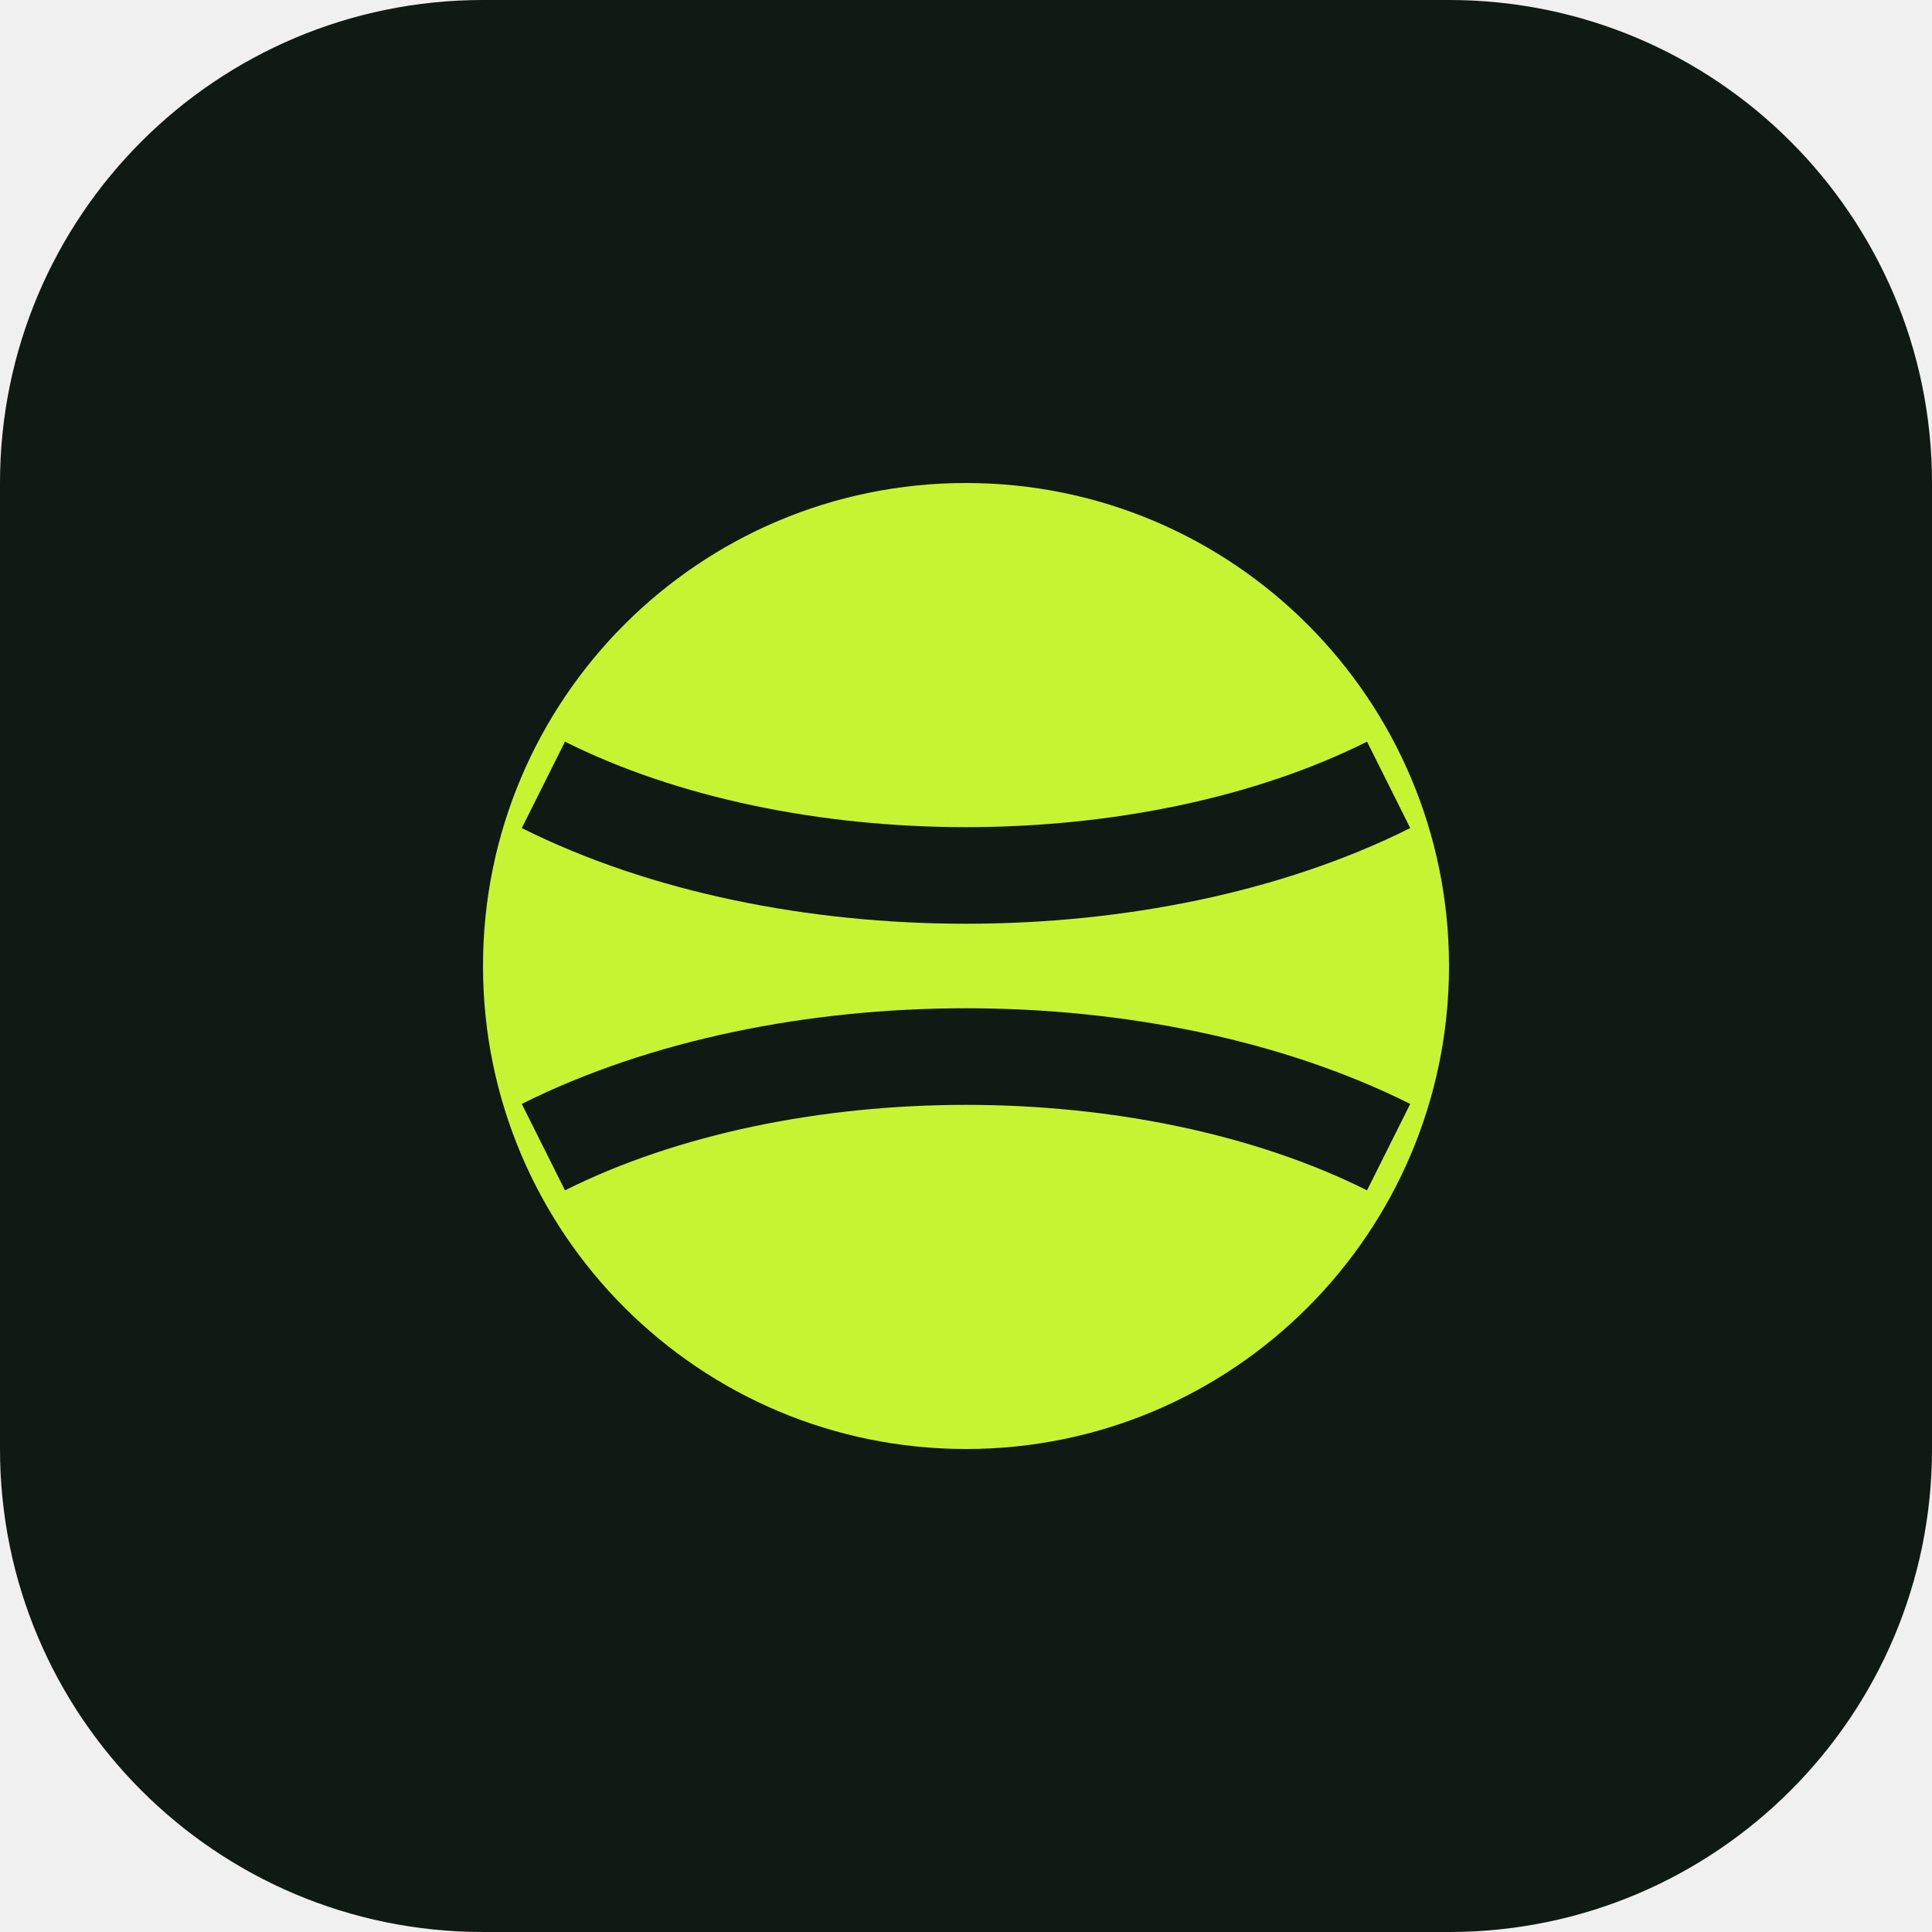
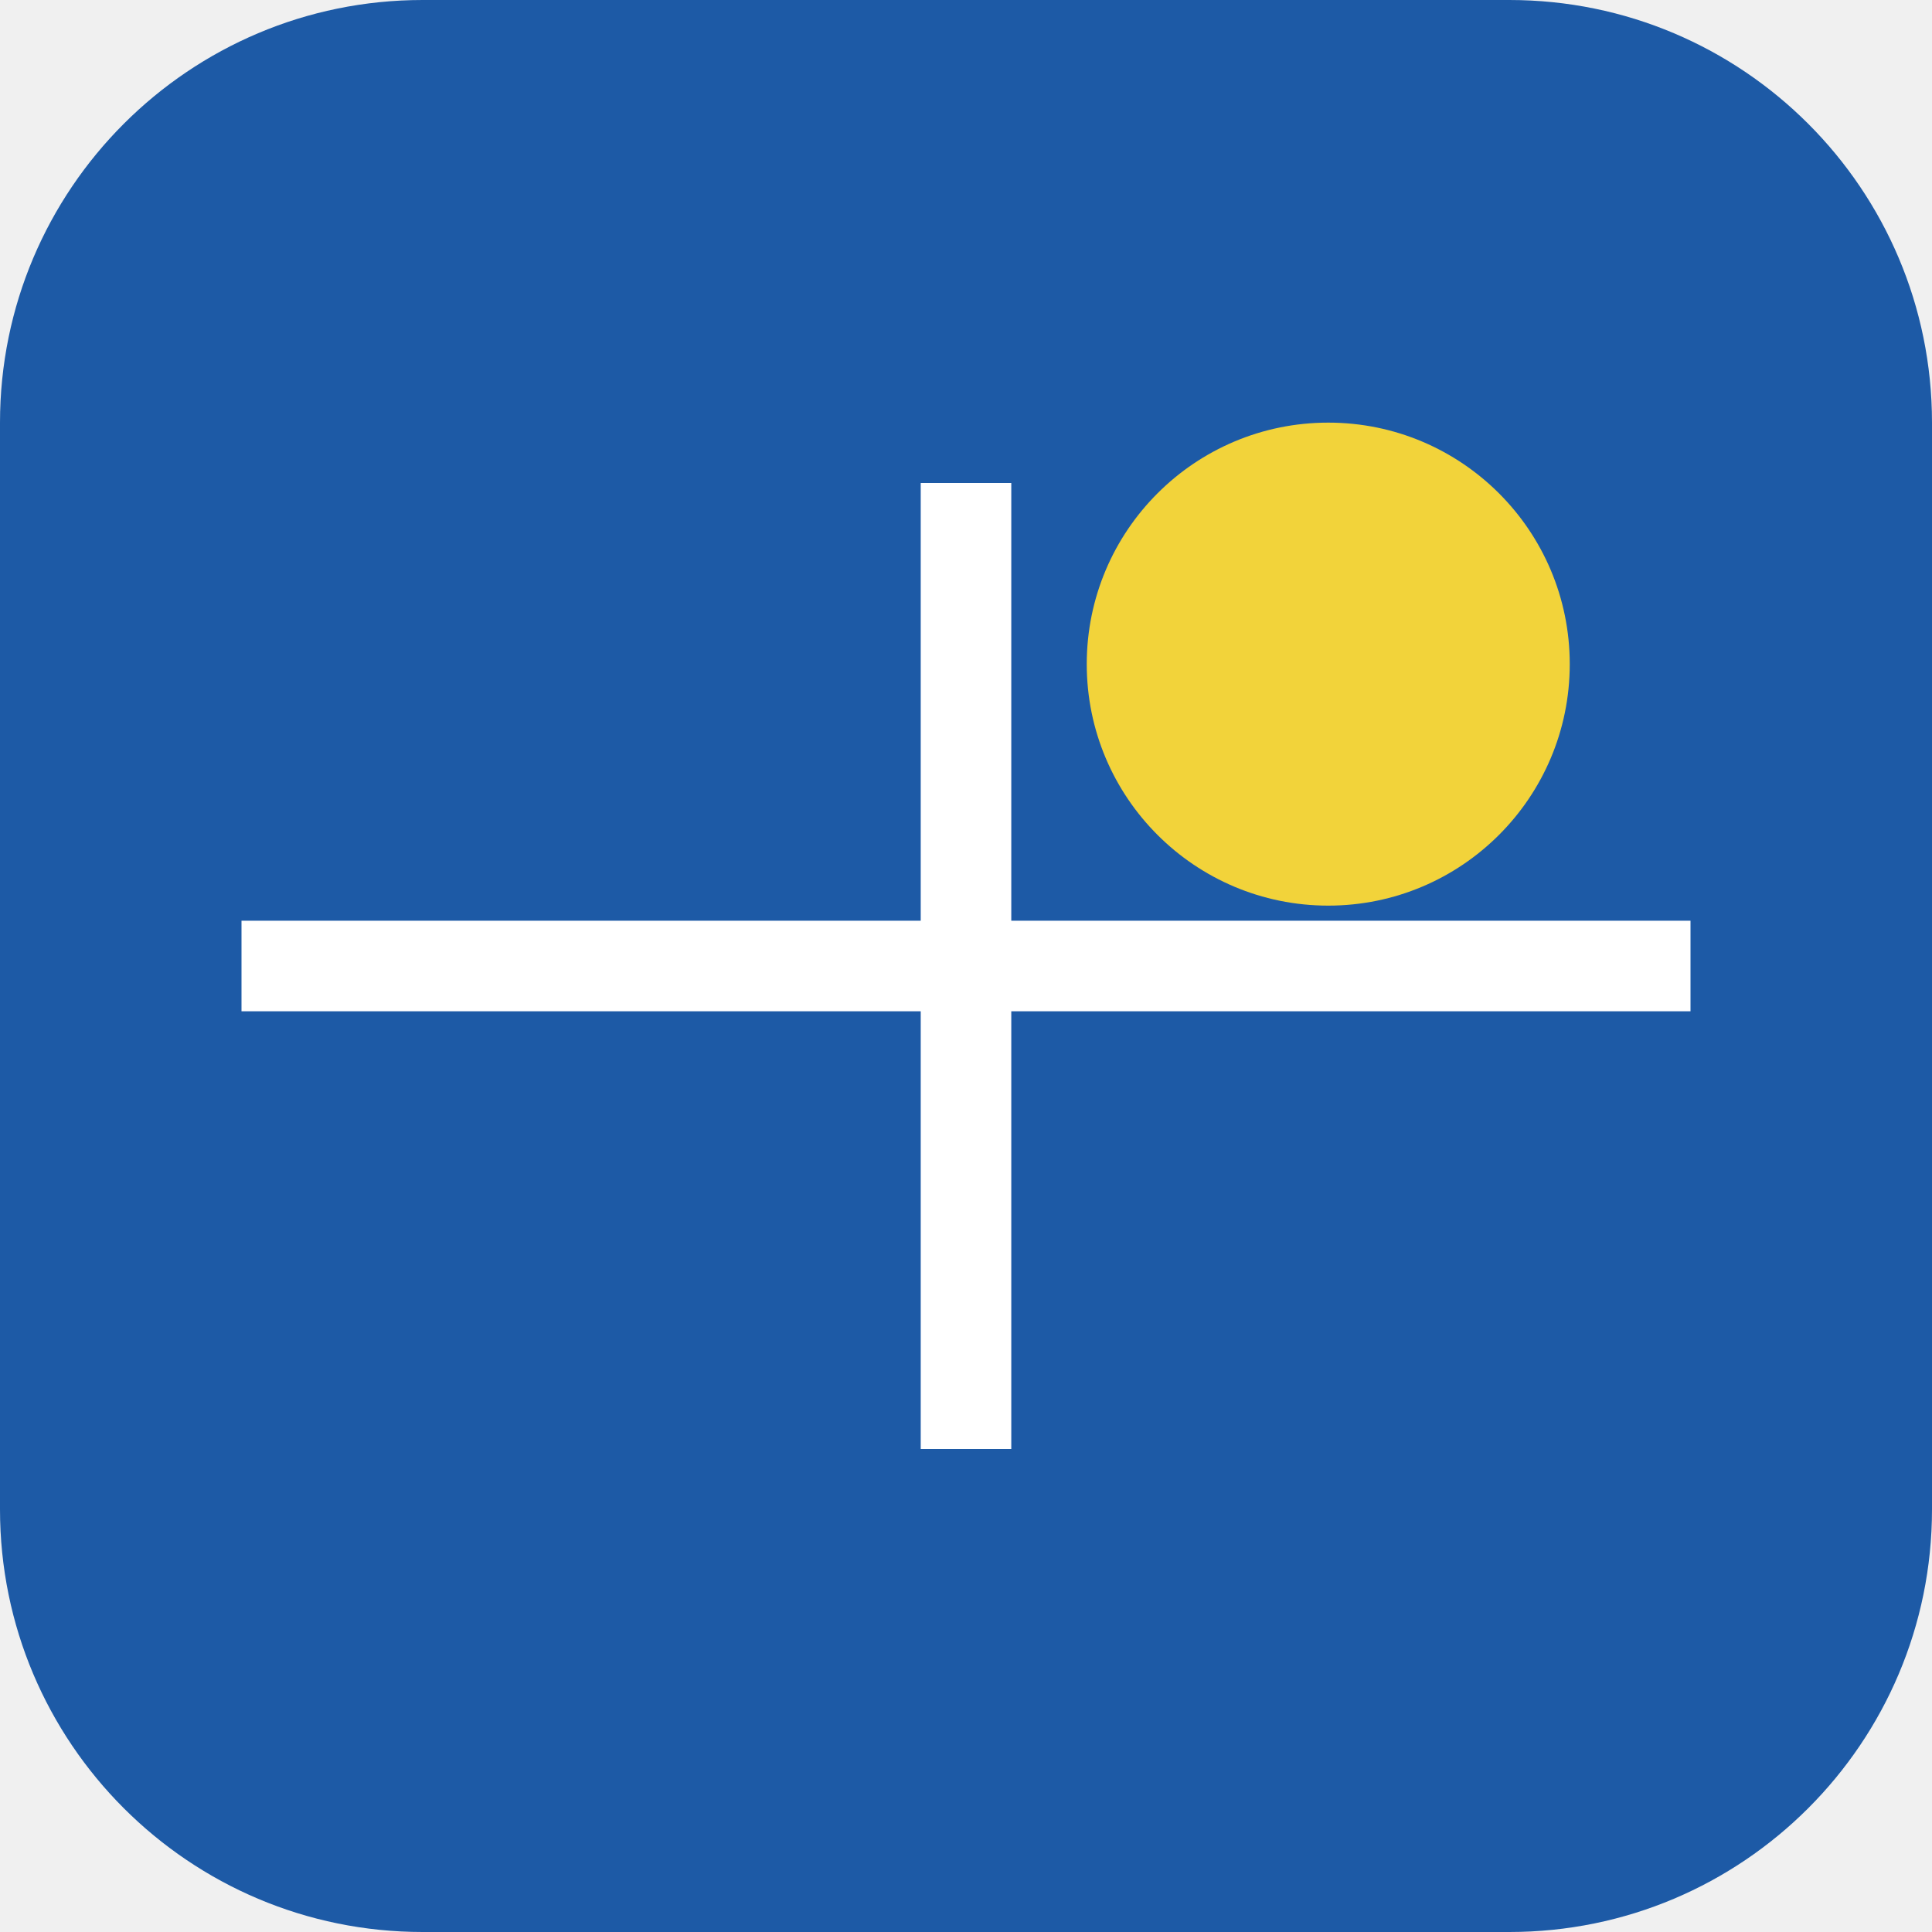
<svg xmlns="http://www.w3.org/2000/svg" viewBox="0 0 32 32">
-   <rect width="32" height="32" rx="8" fill="#0f1a14" />
-   <circle cx="16" cy="16" r="8" fill="#c6f432" />
-   <path d="M9 13c4 2 10 2 14 0M9 19c4-2 10-2 14 0" stroke="#0f1a14" stroke-width="1.6" fill="none" />
+   <rect width="32" height="32" rx="7" fill="#1D5AA6" />
+   <path d="M4 16h24M16 8v16" stroke="#fff" stroke-width="1.5" />
+   <circle cx="22" cy="11" r="4" fill="#F2D33A" />
</svg>
